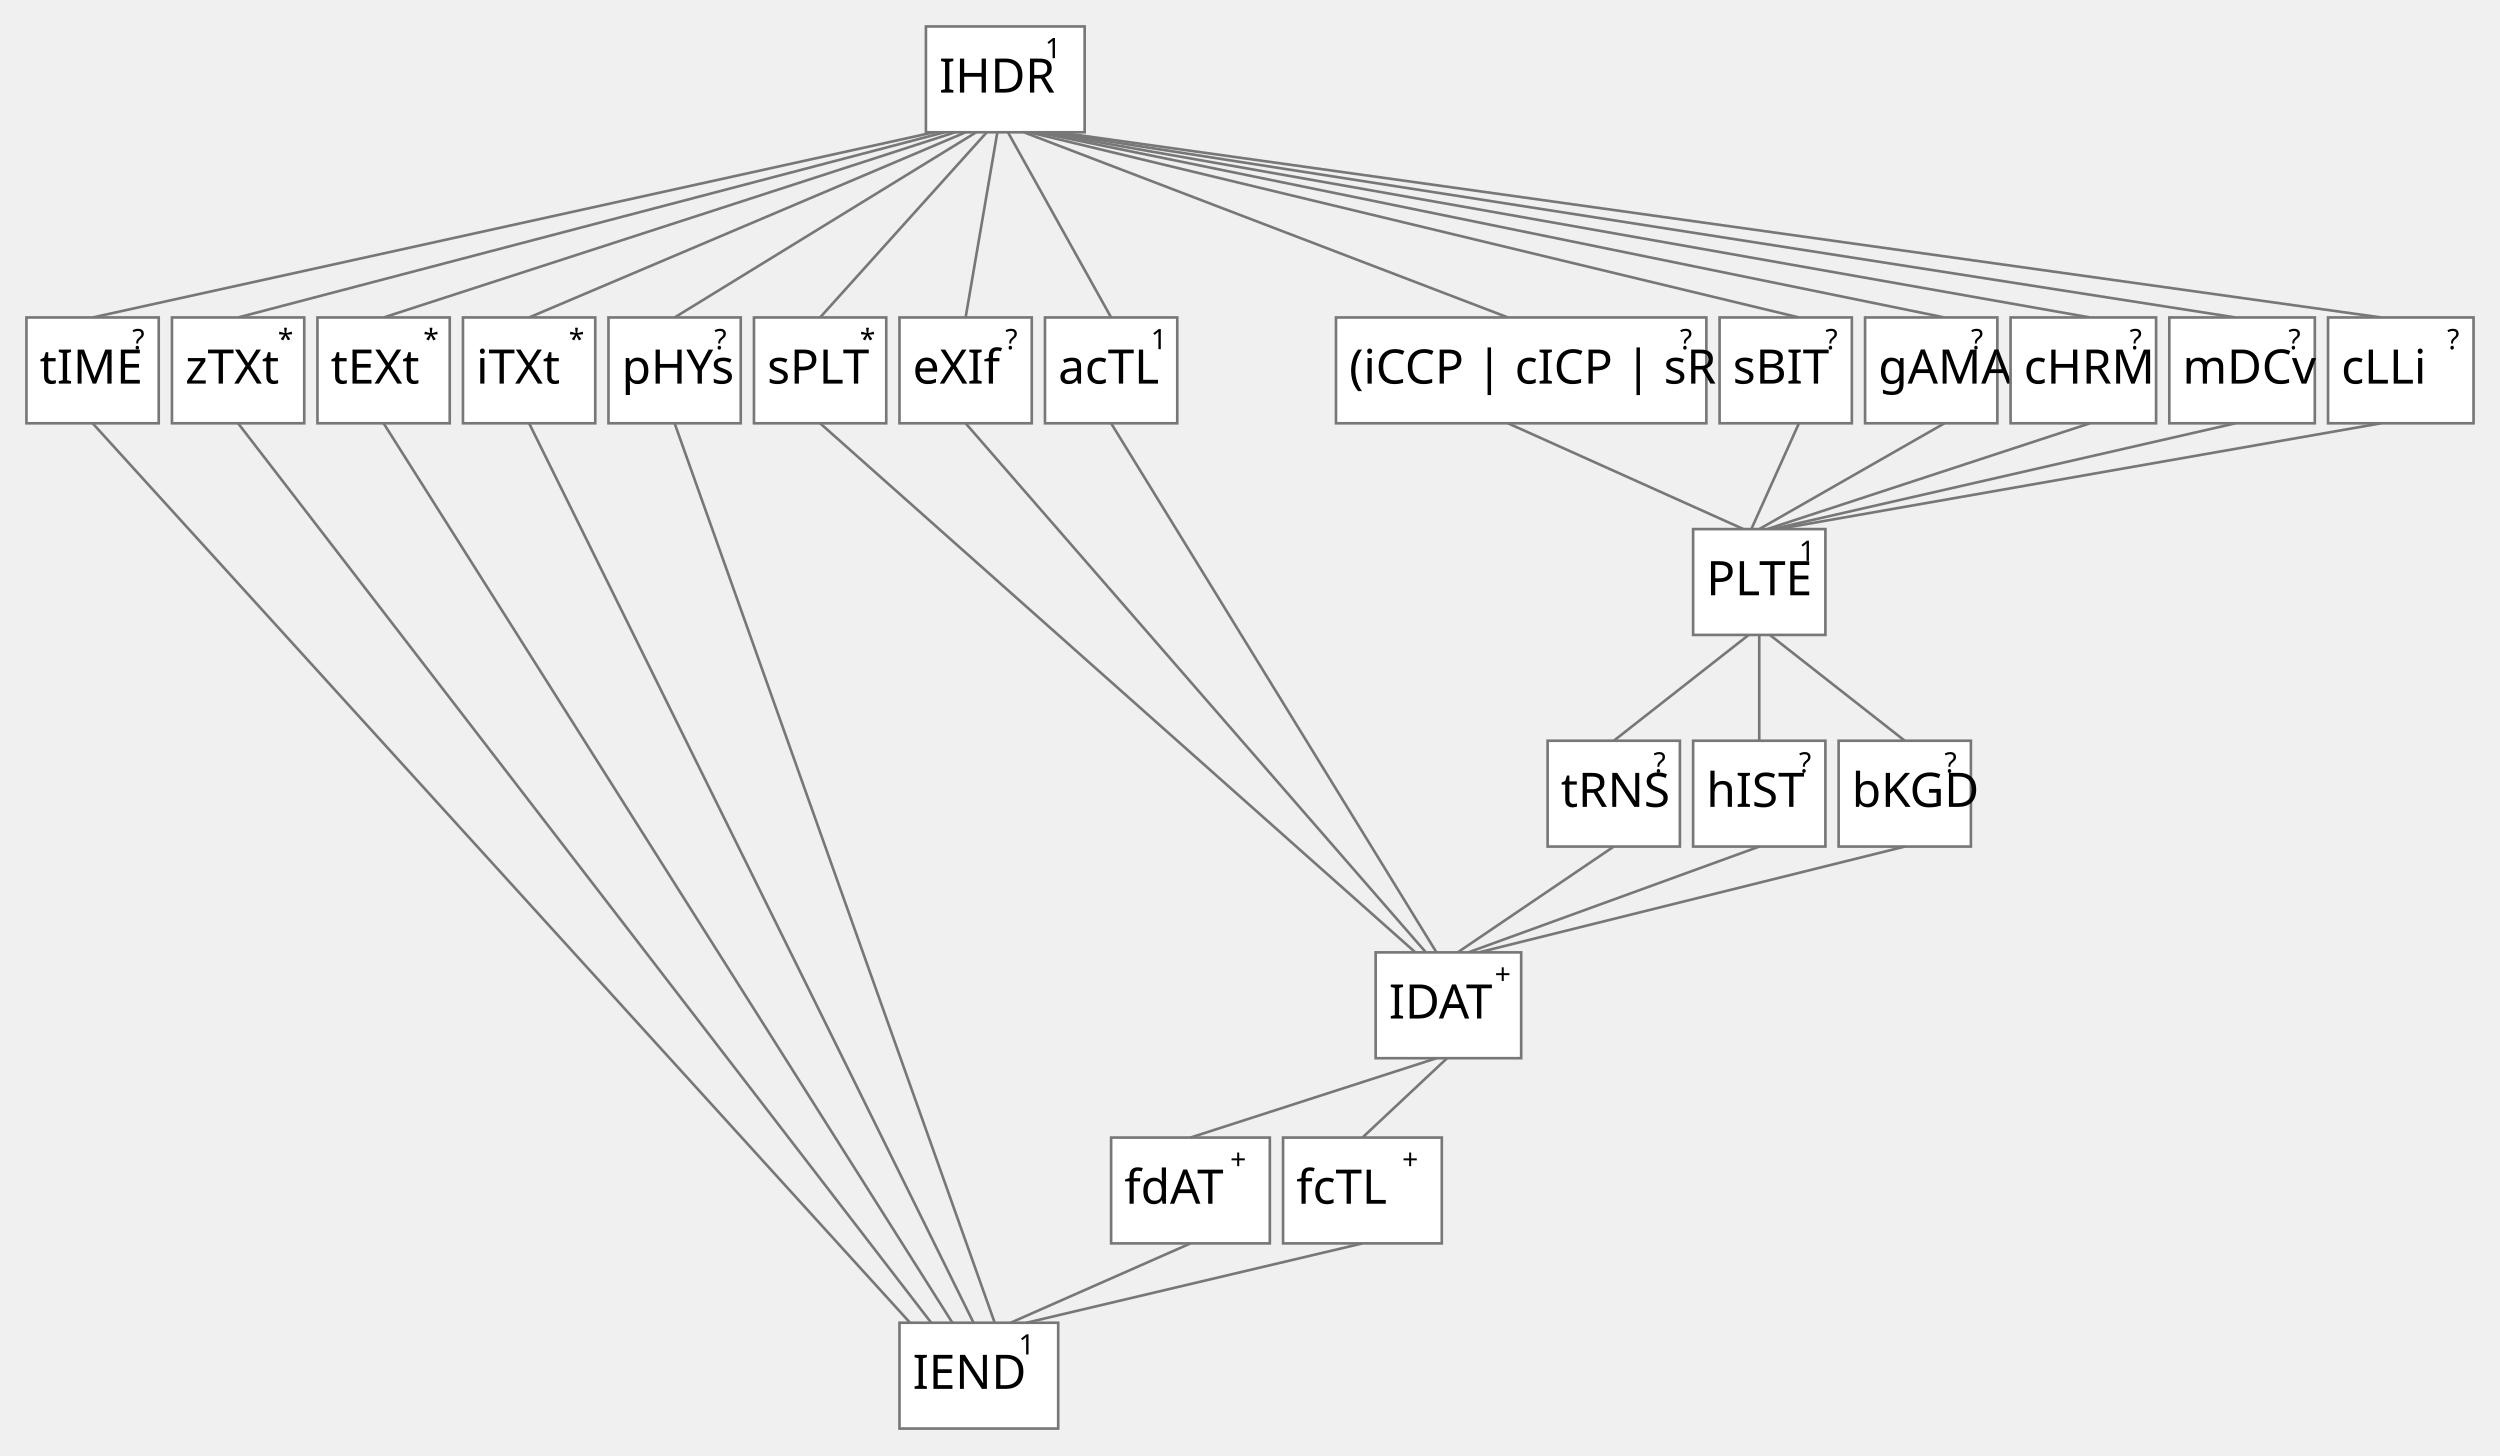
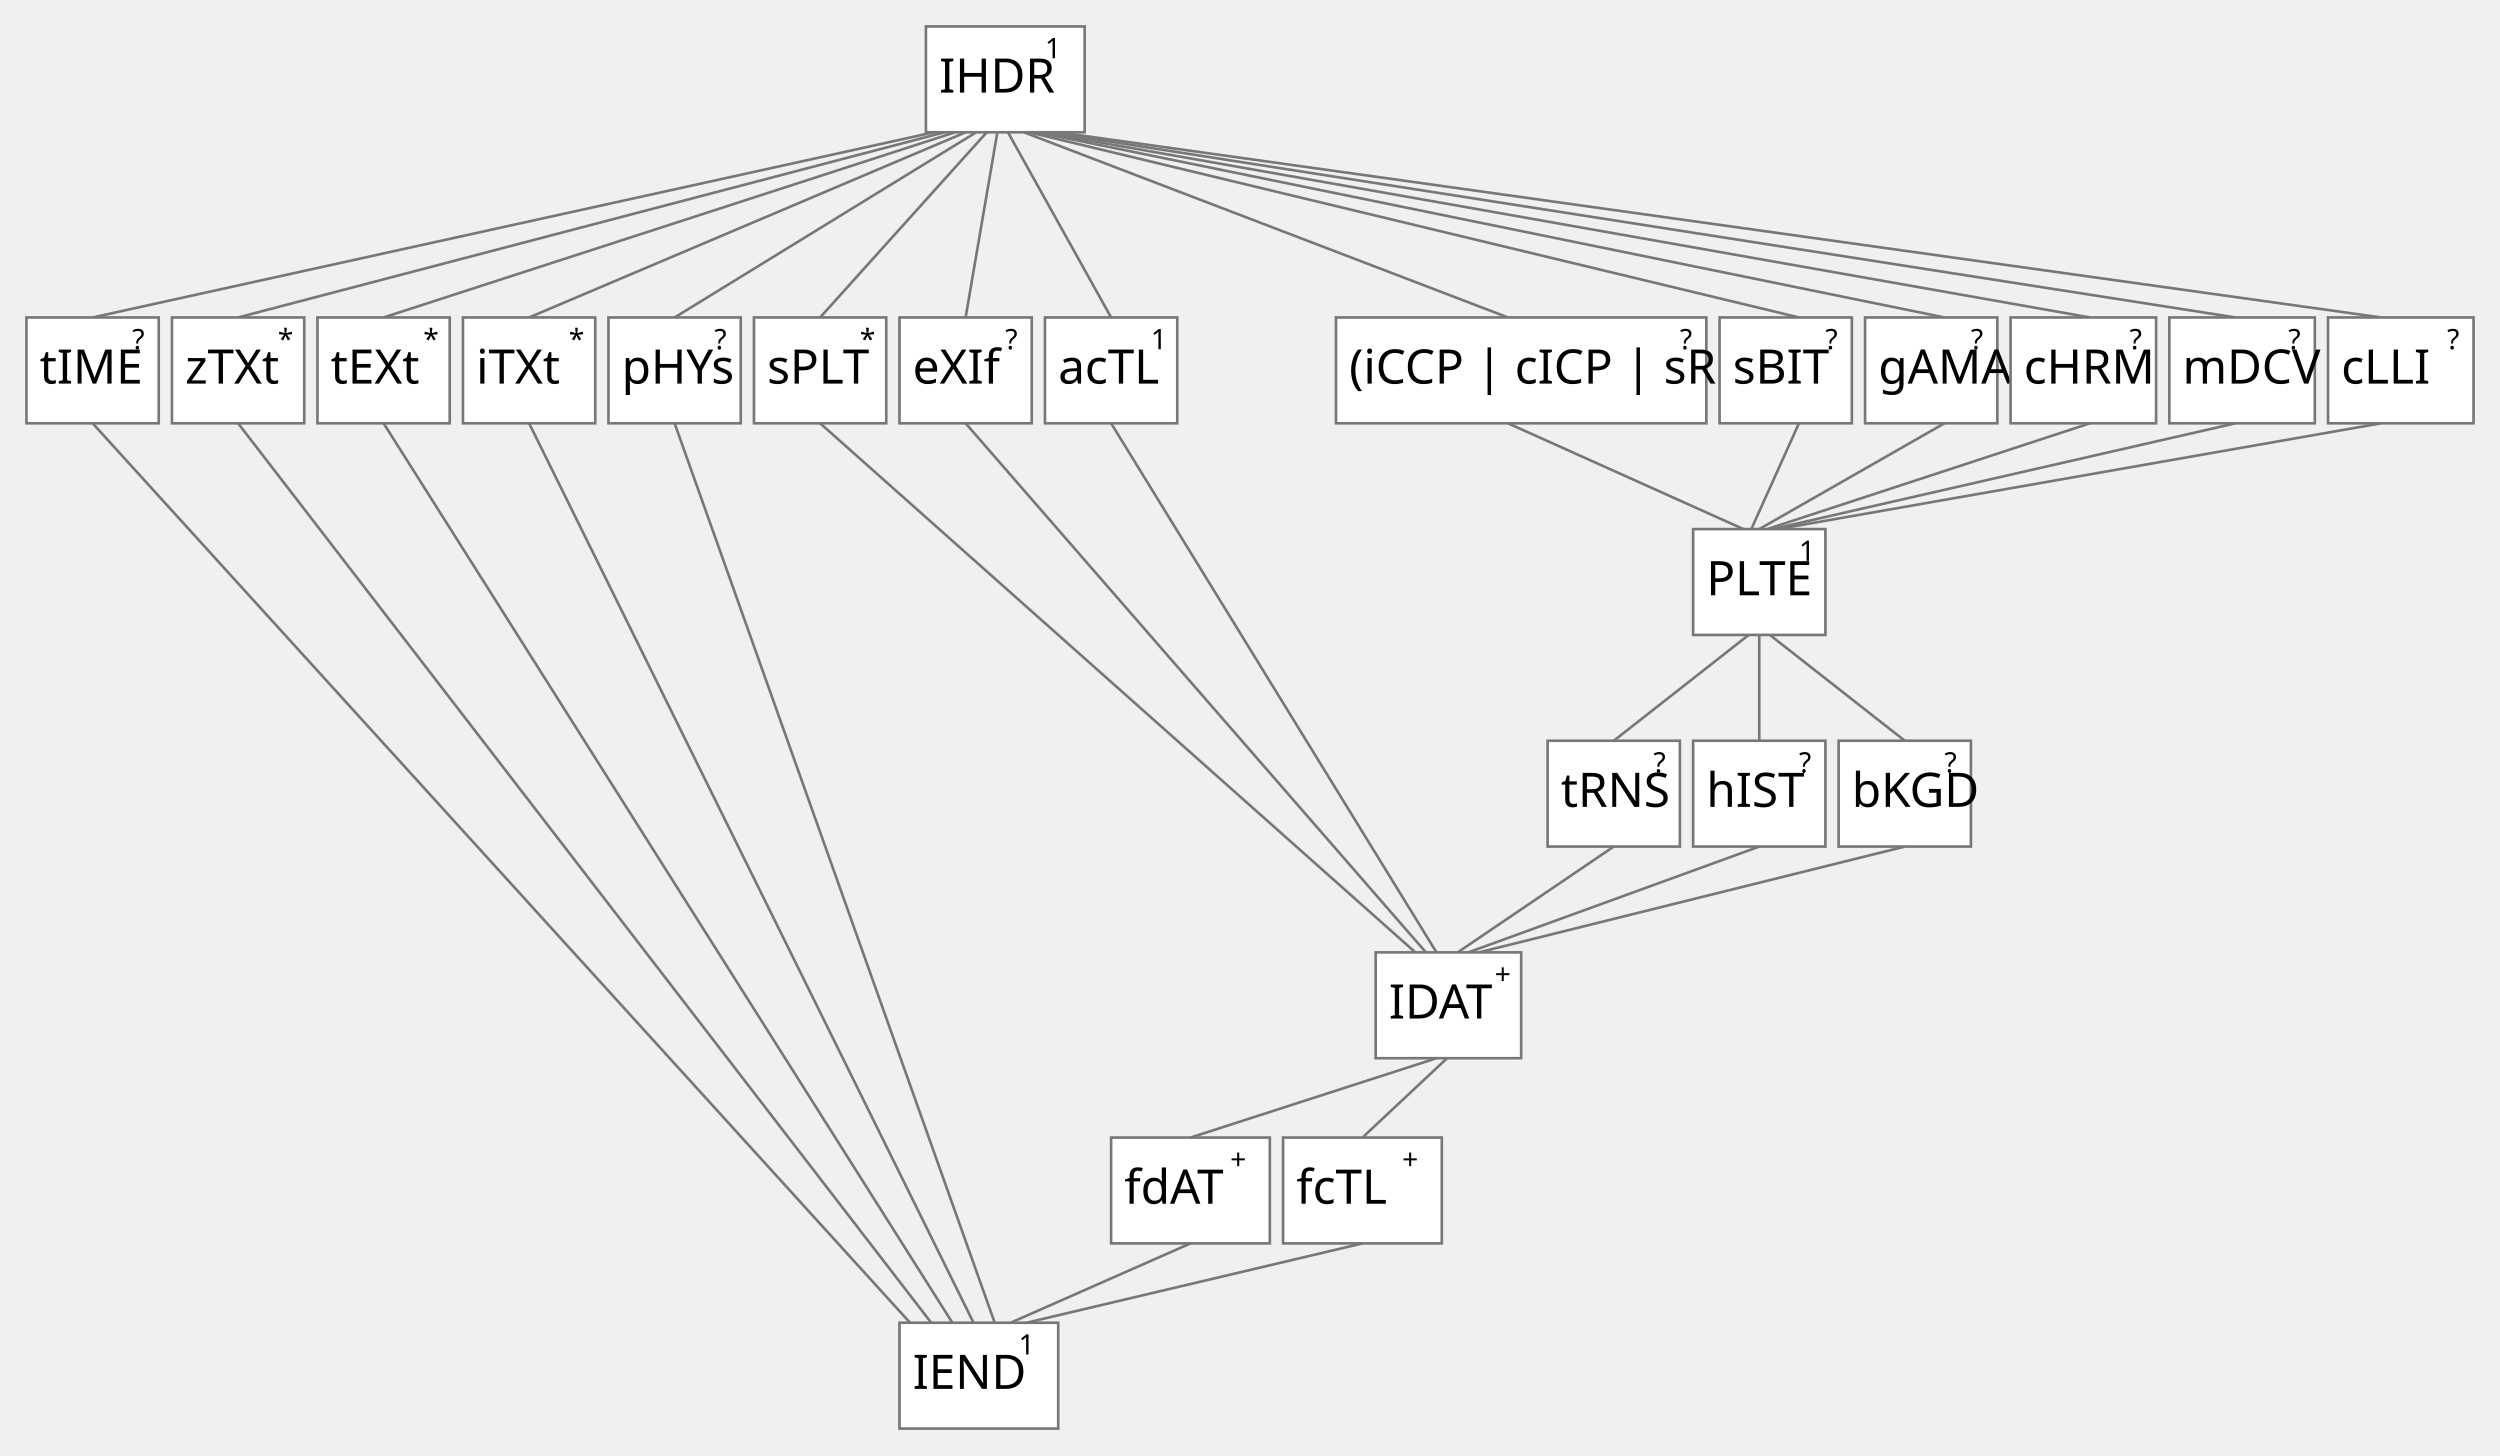
<svg xmlns="http://www.w3.org/2000/svg" viewBox="0 0 945 550">
  <style>
    @font-face {
        font-family: OS_Cond_Med;
        src: url(./fonts/OS_Cond_Med.woff2);
    }
    rect {
        stroke:#777;
        fill:white;
        }
    text {
        font-family: OS_Cond_Med;
        font-size:18px;
        text-anchor:start
        }
    line {
        stroke:#777;
        stroke-width:1
        }
</style>
  <g transform="translate(350,10)">
    <rect width="60" height="40" />
    <text x="5" y="25">IHDR</text>
    <text x="45" y="12" style="font-size:8pt">1</text>
  </g>
  <line x1="353" y1="50" x2="35" y2="120" />
  <line x1="357" y1="50" x2="90" y2="120" />
  <line x1="361" y1="50" x2="145" y2="120" />
  <line x1="365" y1="50" x2="200" y2="120" />
  <line x1="369" y1="50" x2="255" y2="120" />
  <line x1="373" y1="50" x2="310" y2="120" />
  <line x1="377" y1="50" x2="365" y2="120" />
  <line x1="381" y1="50" x2="420" y2="120" />
  <line x1="387" y1="50" x2="570" y2="120" />
  <line x1="389" y1="50" x2="680" y2="120" />
  <line x1="392" y1="50" x2="735" y2="120" />
  <line x1="394" y1="50" x2="790" y2="120" />
  <line x1="397" y1="50" x2="845" y2="120" />
  <line x1="400" y1="50" x2="900" y2="120" />
  <g transform="translate(0,120)">
    <g transform="translate(10,0)">
      <rect width="50" height="40" />
      <text x="5" y="25">tIME</text>
      <text x="40" y="12" style="font-size:8pt">?</text>
    </g>
    <g transform="translate(65,0)">
      <rect width="50" height="40" />
      <text x="5" y="25">zTXt</text>
      <text x="40" y="12" style="font-size:8pt">*</text>
    </g>
    <g transform="translate(120,0)">
      <rect width="50" height="40" />
      <text x="5" y="25">tEXt</text>
      <text x="40" y="12" style="font-size:8pt">*</text>
    </g>
    <g transform="translate(175,0)">
      <rect width="50" height="40" />
      <text x="5" y="25">iTXt</text>
      <text x="40" y="12" style="font-size:8pt">*</text>
    </g>
    <g transform="translate(230,0)">
      <rect width="50" height="40" />
      <text x="5" y="25">pHYs</text>
      <text x="40" y="12" style="font-size:8pt">?</text>
    </g>
    <g transform="translate(285,0)">
      <rect width="50" height="40" />
      <text x="5" y="25">sPLT</text>
      <text x="40" y="12" style="font-size:8pt">*</text>
    </g>
    <g transform="translate(340,0)">
      <rect width="50" height="40" />
      <text x="5" y="25">eXIf</text>
      <text x="40" y="12" style="font-size:8pt">?</text>
    </g>
    <g transform="translate(395,0)">
      <rect width="50" height="40" />
      <text x="5" y="25">acTL</text>
      <text x="40" y="12" style="font-size:8pt">1</text>
    </g>
    <g transform="translate(125,0)">
      <g transform="translate(380,0)">
        <rect width="140" height="40" />
        <text x="5" y="25">(iCCP | cICP | sRGB)</text>
        <text x="130" y="12" style="font-size:8pt">?</text>
      </g>
      <g transform="translate(525,0)">
        <rect width="50" height="40" />
        <text x="5" y="25">sBIT</text>
        <text x="40" y="12" style="font-size:8pt">?</text>
      </g>
      <g transform="translate(580,0)">
        <rect width="50" height="40" />
        <text x="5" y="25">gAMA</text>
        <text x="40" y="12" style="font-size:8pt">?</text>
      </g>
      <g transform="translate(635,0)">
        <rect width="55" height="40" />
        <text x="5" y="25">cHRM</text>
        <text x="45" y="12" style="font-size:8pt">?</text>
      </g>
      <g transform="translate(695,0)">
        <rect width="55" height="40" />
-         <text x="5" y="25">mDCv</text>
+         <text x="5" y="25">mDCV</text>
        <text x="45" y="12" style="font-size:8pt">?</text>
      </g>
      <g transform="translate(755,0)">
        <rect width="55" height="40" />
-         <text x="5" y="25">cLLi</text>
+         <text x="5" y="25">cLLI</text>
        <text x="45" y="12" style="font-size:8pt">?</text>
      </g>
    </g>
  </g>
  <line x1="659" y1="200" x2="570" y2="160" />
  <line x1="662" y1="200" x2="680" y2="160" />
  <line x1="665" y1="200" x2="735" y2="160" />
  <line x1="668" y1="200" x2="790" y2="160" />
  <line x1="670" y1="200" x2="845" y2="160" />
  <line x1="672" y1="200" x2="900" y2="160" />
  <g transform="translate(640,200)">
    <rect width="50" height="40" />
    <text x="5" y="25">PLTE</text>
    <text x="40" y="12" style="font-size:8pt">1</text>
  </g>
  <line x1="661" y1="240" x2="610" y2="280" />
  <line x1="665" y1="240" x2="665" y2="280" />
  <line x1="669" y1="240" x2="720" y2="280" />
  <g transform="translate(60,280)">
    <g transform="translate(525,0)">
      <rect width="50" height="40" />
      <text x="5" y="25">tRNS</text>
      <text x="40" y="12" style="font-size:8pt">?</text>
    </g>
    <g transform="translate(580,0)">
      <rect width="50" height="40" />
      <text x="5" y="25">hIST</text>
      <text x="40" y="12" style="font-size:8pt">?</text>
    </g>
    <g transform="translate(635,0)">
      <rect width="50" height="40" />
      <text x="5" y="25">bKGD</text>
      <text x="40" y="12" style="font-size:8pt">?</text>
    </g>
  </g>
  <line x1="535" y1="360" x2="310" y2="160" />
  <line x1="539" y1="360" x2="365" y2="160" />
  <line x1="543" y1="360" x2="420" y2="160" />
  <line x1="551" y1="360" x2="610" y2="320" />
  <line x1="555" y1="360" x2="665" y2="320" />
  <line x1="559" y1="360" x2="720" y2="320" />
  <g transform="translate(520,360)">
    <rect width="55" height="40" />
    <text x="5" y="25">IDAT</text>
    <text x="45" y="12" style="font-size:8pt">+</text>
  </g>
  <g transform="translate(420,430)">
    <rect width="60" height="40" />
    <text x="5" y="25">fdAT</text>
    <text x="45" y="12" style="font-size:8pt">+</text>
  </g>
  <g transform="translate(485,430)">
    <rect width="60" height="40" />
    <text x="5" y="25">fcTL</text>
    <text x="45" y="12" style="font-size:8pt">+</text>
  </g>
  <line x1="35" y1="160" x2="344" y2="500" />
  <line x1="90" y1="160" x2="352" y2="500" />
  <line x1="145" y1="160" x2="360" y2="500" />
  <line x1="200" y1="160" x2="368" y2="500" />
  <line x1="255" y1="160" x2="376" y2="500" />
  <line x1="450" y1="430" x2="543" y2="400" />
  <line x1="515" y1="430" x2="547" y2="400" />
  <line x1="450" y1="470" x2="382" y2="500" />
  <line x1="515" y1="470" x2="388" y2="500" />
  <g transform="translate(340,500)">
    <rect width="60" height="40" />
    <text x="5" y="25">IEND</text>
    <text x="45" y="12" style="font-size:8pt">1</text>
  </g>
</svg>
